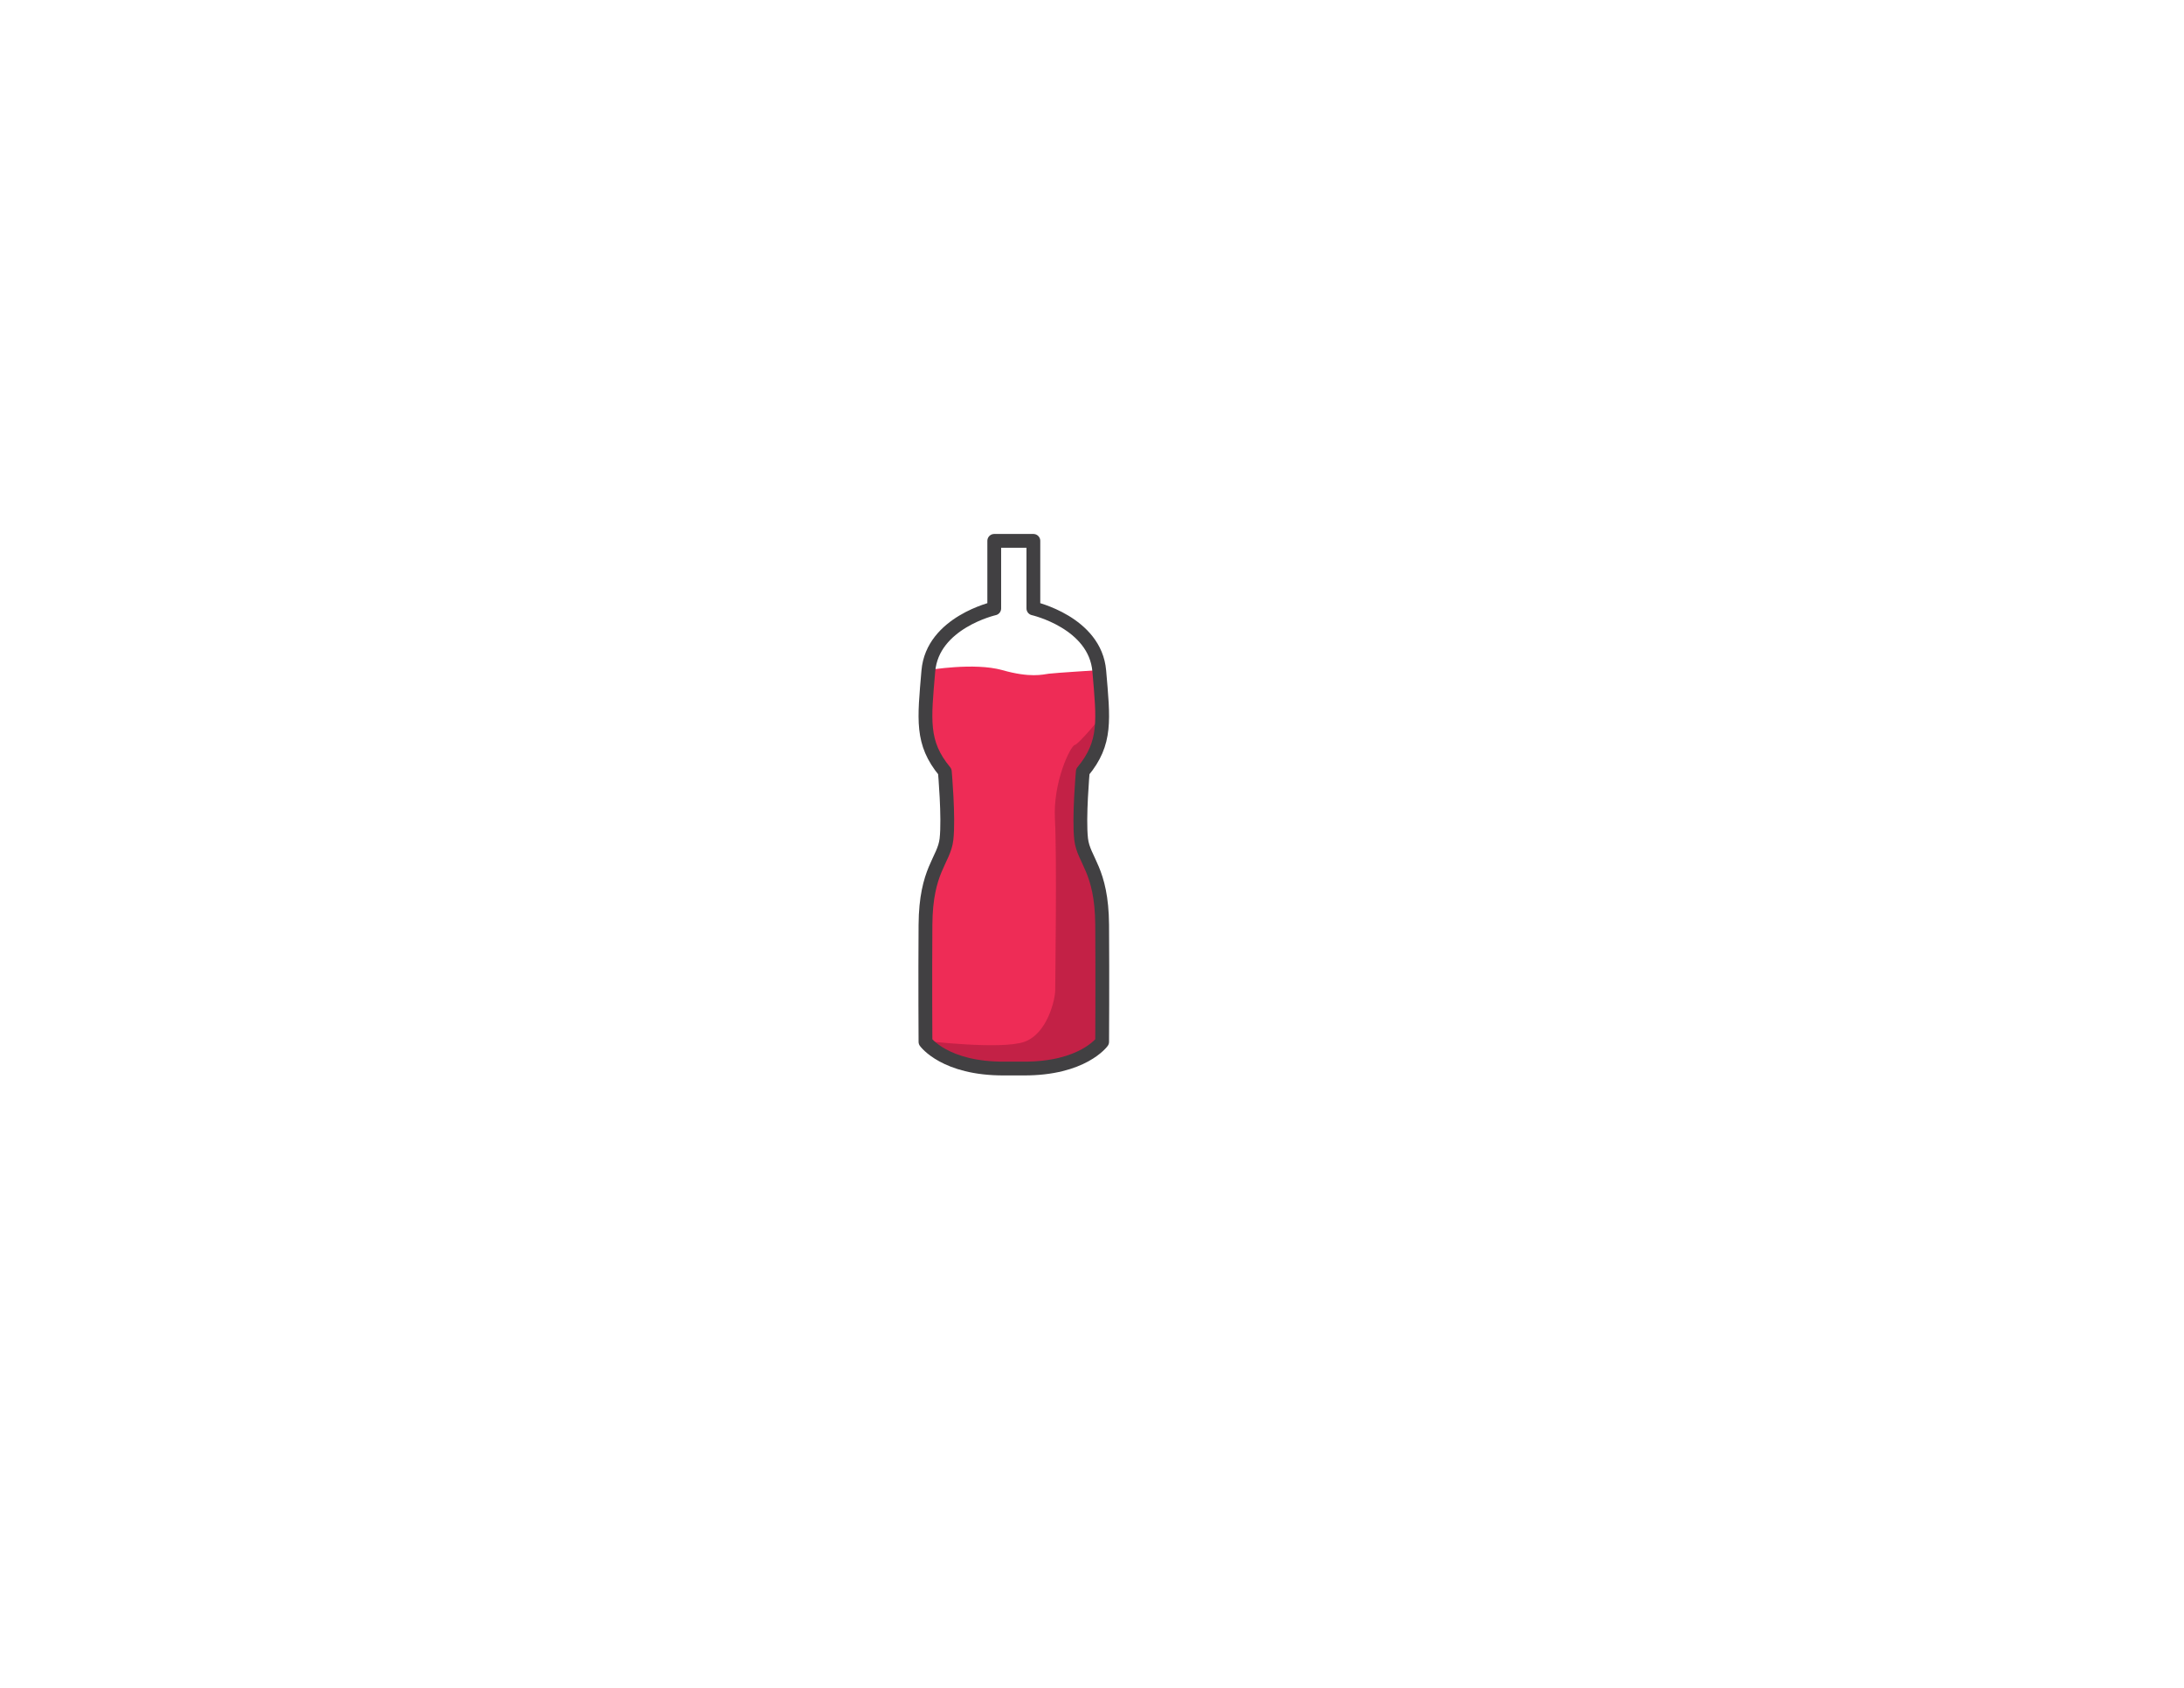
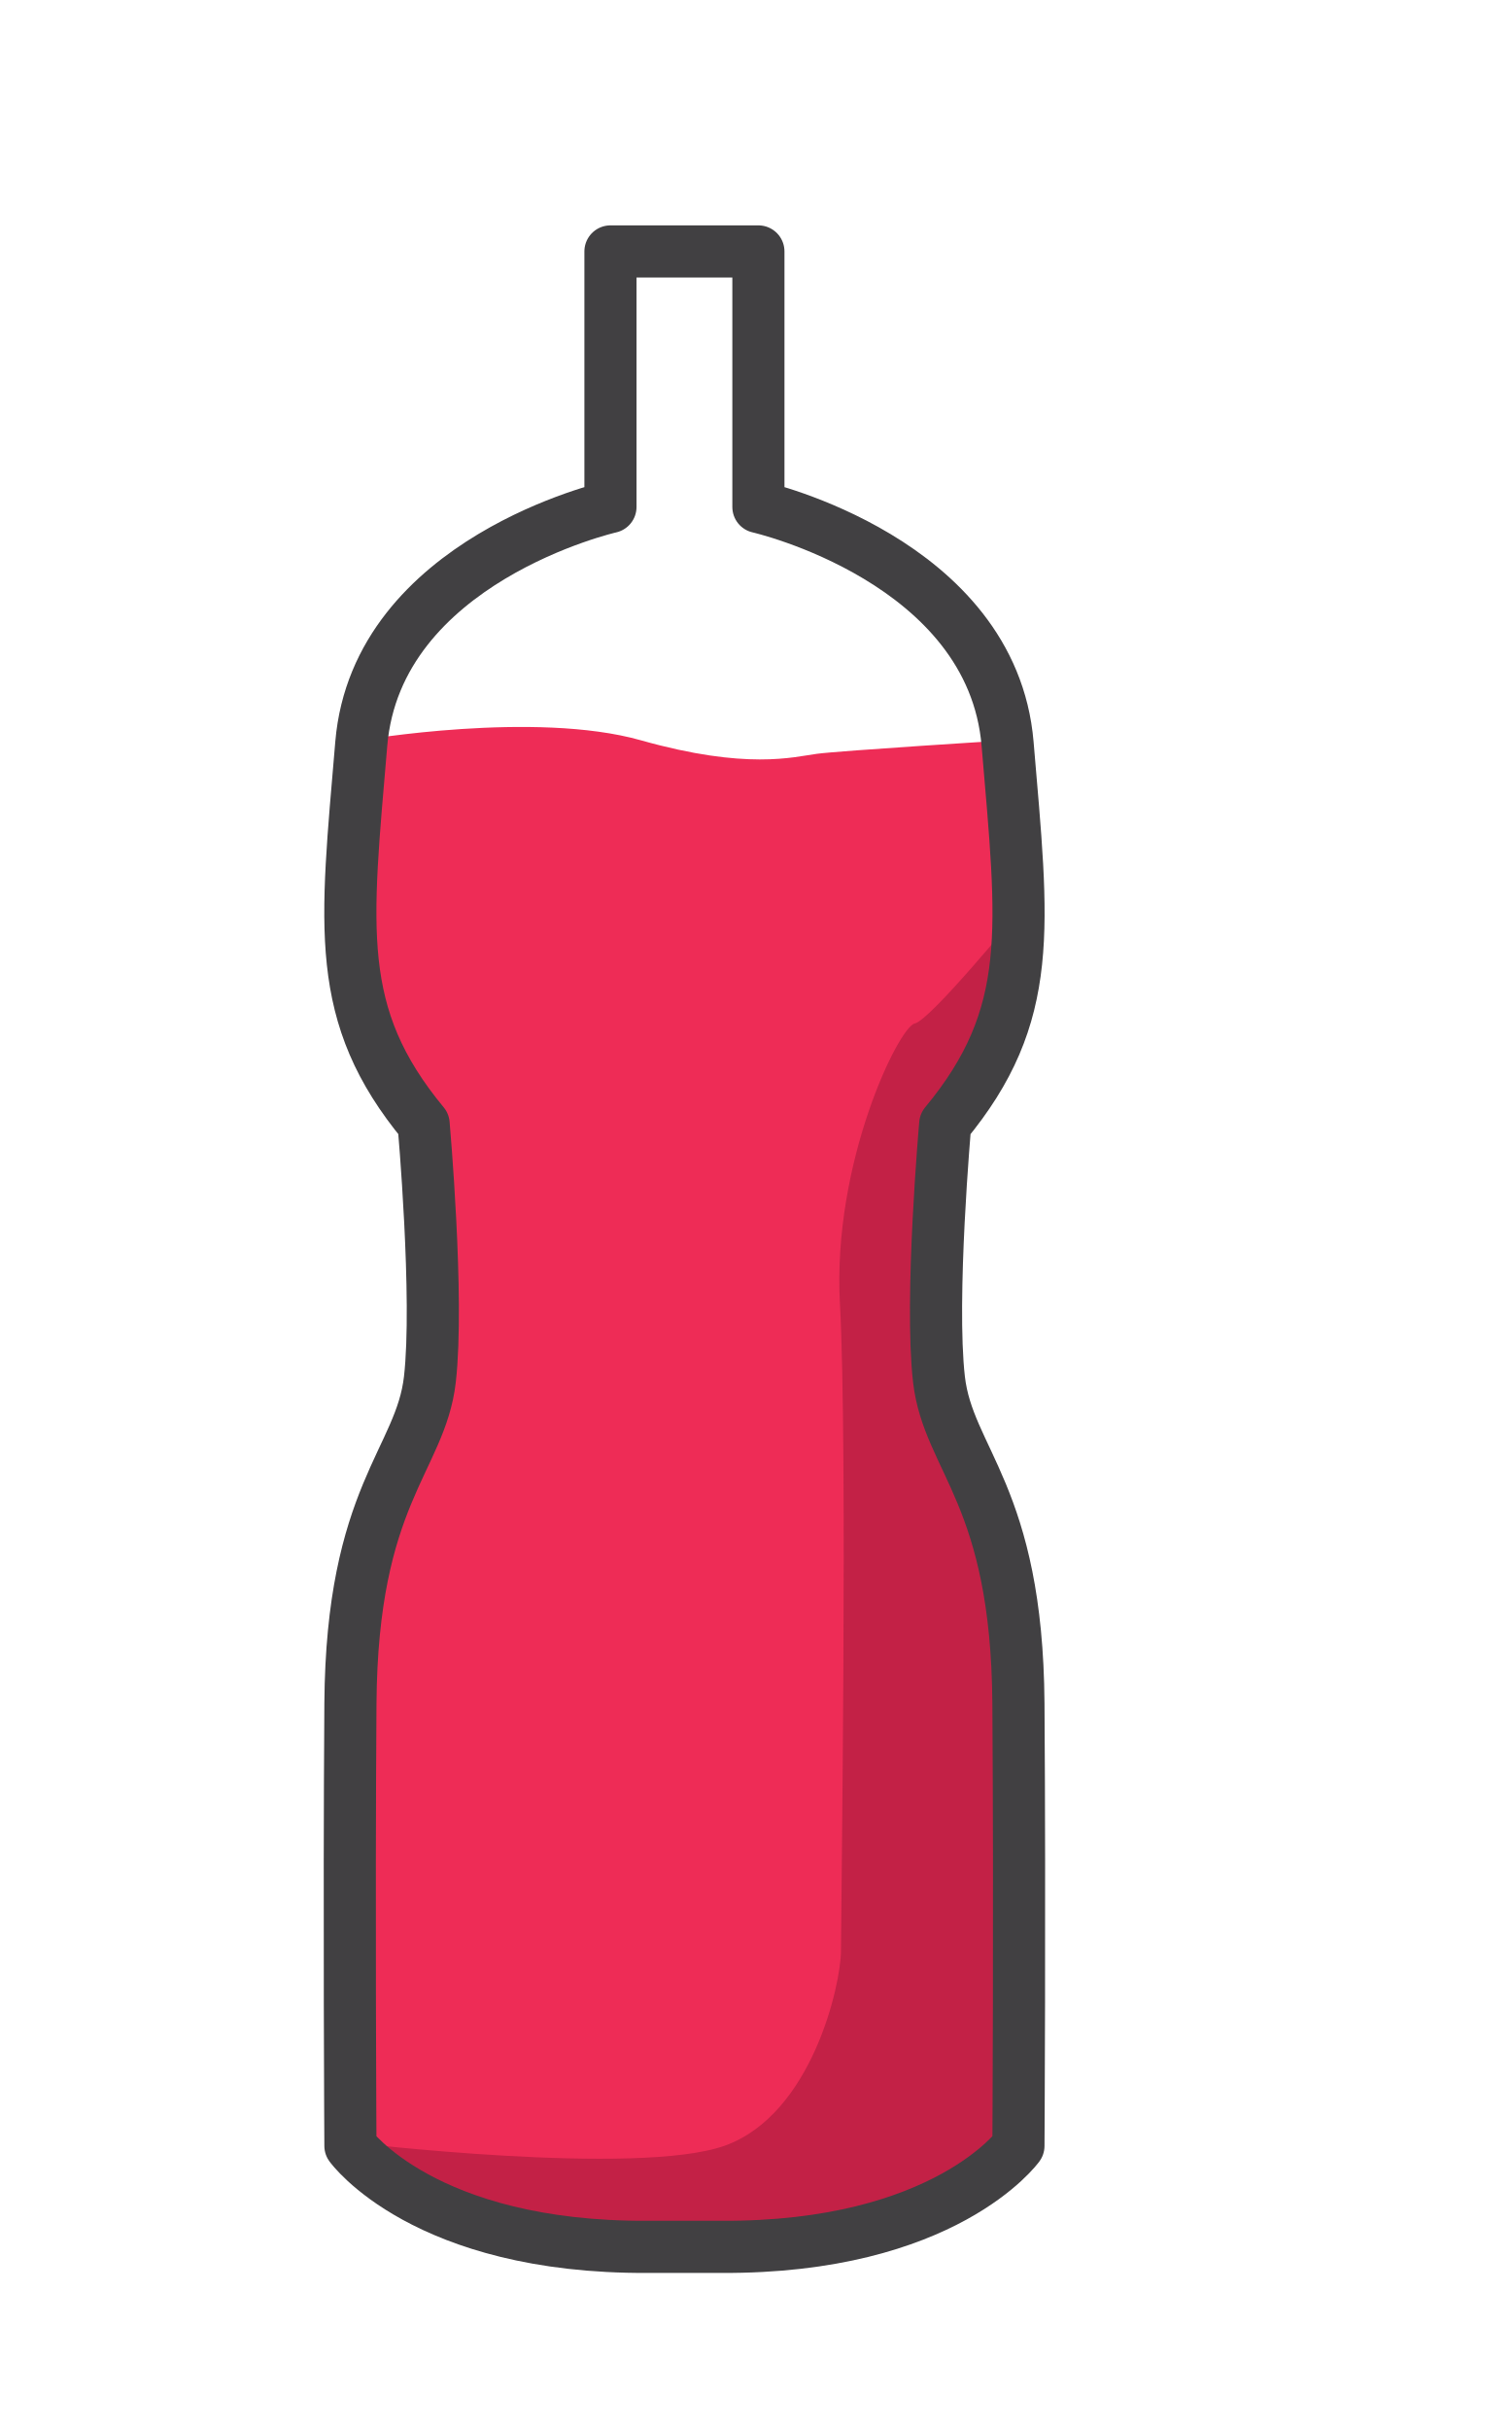
- <svg xmlns="http://www.w3.org/2000/svg" id="Layer_5" data-name="Layer 5" viewBox="0 0 792 612">
-   <path d="M398.64,242.98c1.49,17.63,2.69,25.99-5.98,36.45,0,0-1.49,16.73-.6,24.5s7.48,11.05,7.62,31.07c.14,20.02,0,42.42,0,42.42,0,0-7.03,9.8-28.54,9.68h-6.99c-21.51.12-28.54-9.68-28.54-9.68,0,0-.14-22.41,0-42.42.14-20.02,6.73-23.3,7.62-31.07.9-7.77-.6-24.5-.6-24.5-8.66-10.46-7.47-18.82-5.98-36.45,0,0,16.65-2.87,26.81,0s14.64,1.6,16.88,1.3,18.28-1.3,18.28-1.3Z" fill="#ee2c56" />
-   <path d="M399.69,259.52s-3.06,13.81-7.03,19.91l-.6,24.5s6.48,14.1,7.05,22.59,2.96,48.22.57,50.91-18.23,10.34-23.39,10.01-25.66-.27-29.56-2.62-11.12-7.4-11.12-7.4c0,0,27.54,3.31,35.9.32s11.15-15.44,11.15-18.72.65-48.44-.1-62.01,5.68-26.57,7.17-26.87,9.94-10.63,9.94-10.63Z" fill="#c32146" />
-   <path d="M374.74,196.11v24.5s22.41,5.08,23.9,22.71,2.69,25.99-5.98,36.45c0,0-1.49,16.73-.6,24.5.9,7.77,7.48,11.05,7.62,31.07s0,42.42,0,42.42c0,0-7.03,9.8-28.54,9.68h-6.99c-21.51.12-28.54-9.68-28.54-9.68,0,0-.14-22.41,0-42.42s6.73-23.3,7.62-31.07-.6-24.5-.6-24.5c-8.66-10.46-7.47-18.82-5.98-36.45s23.9-22.71,23.9-22.71v-24.5s15.14,0,14.16,0Z" fill="none" stroke="#414042" stroke-linecap="round" stroke-linejoin="round" stroke-width="5" />
+ <svg xmlns="http://www.w3.org/2000/svg" id="Layer_5" version="1.1" viewBox="0 0 145 233">
+   <defs>
+     <style>
+       .st0 {
+         fill: none;
+         stroke: #414042;
+         stroke-linecap: round;
+         stroke-linejoin: round;
+         stroke-width: 5px;
+       }
+ 
+       .st1 {
+         fill: #c32146;
+       }
+ 
+       .st2 {
+         fill: #ee2c56;
+       }
+     </style>
+   </defs>
+   <path class="st2" d="M96.64,70.98c1.49,17.63,2.69,25.99-5.98,36.45,0,0-1.49,16.73-.6,24.5s7.48,11.05,7.62,31.07c.14,20.02,0,42.42,0,42.42,0,0-7.03,9.8-28.54,9.68h-6.99c-21.51.12-28.54-9.68-28.54-9.68,0,0-.14-22.41,0-42.42.14-20.02,6.73-23.3,7.62-31.07.9-7.77-.6-24.5-.6-24.5-8.66-10.46-7.47-18.82-5.98-36.45,0,0,16.65-2.87,26.81,0s14.64,1.6,16.88,1.3,18.28-1.3,18.28-1.3h.02Z" />
+   <path class="st1" d="M97.69,87.52s-3.06,13.81-7.03,19.91l-.6,24.5s6.48,14.1,7.05,22.59,2.96,48.22.57,50.91-18.23,10.34-23.39,10.01-25.66-.27-29.56-2.62-11.12-7.4-11.12-7.4c0,0,27.54,3.31,35.9.32s11.15-15.44,11.15-18.72.65-48.44-.1-62.01,5.68-26.57,7.17-26.87,9.94-10.63,9.94-10.63h.02Z" />
+   <path class="st0" d="M72.74,24.11v24.5s22.41,5.08,23.9,22.71,2.69,25.99-5.98,36.45c0,0-1.49,16.73-.6,24.5.9,7.77,7.48,11.05,7.62,31.07s0,42.42,0,42.42c0,0-7.03,9.8-28.54,9.68h-6.99c-21.51.12-28.54-9.68-28.54-9.68,0,0-.14-22.41,0-42.42s6.73-23.3,7.62-31.07-.6-24.5-.6-24.5c-8.66-10.46-7.47-18.82-5.98-36.45s23.9-22.71,23.9-22.71v-24.5s15.14,0,14.16,0h.03Z" />
</svg>
